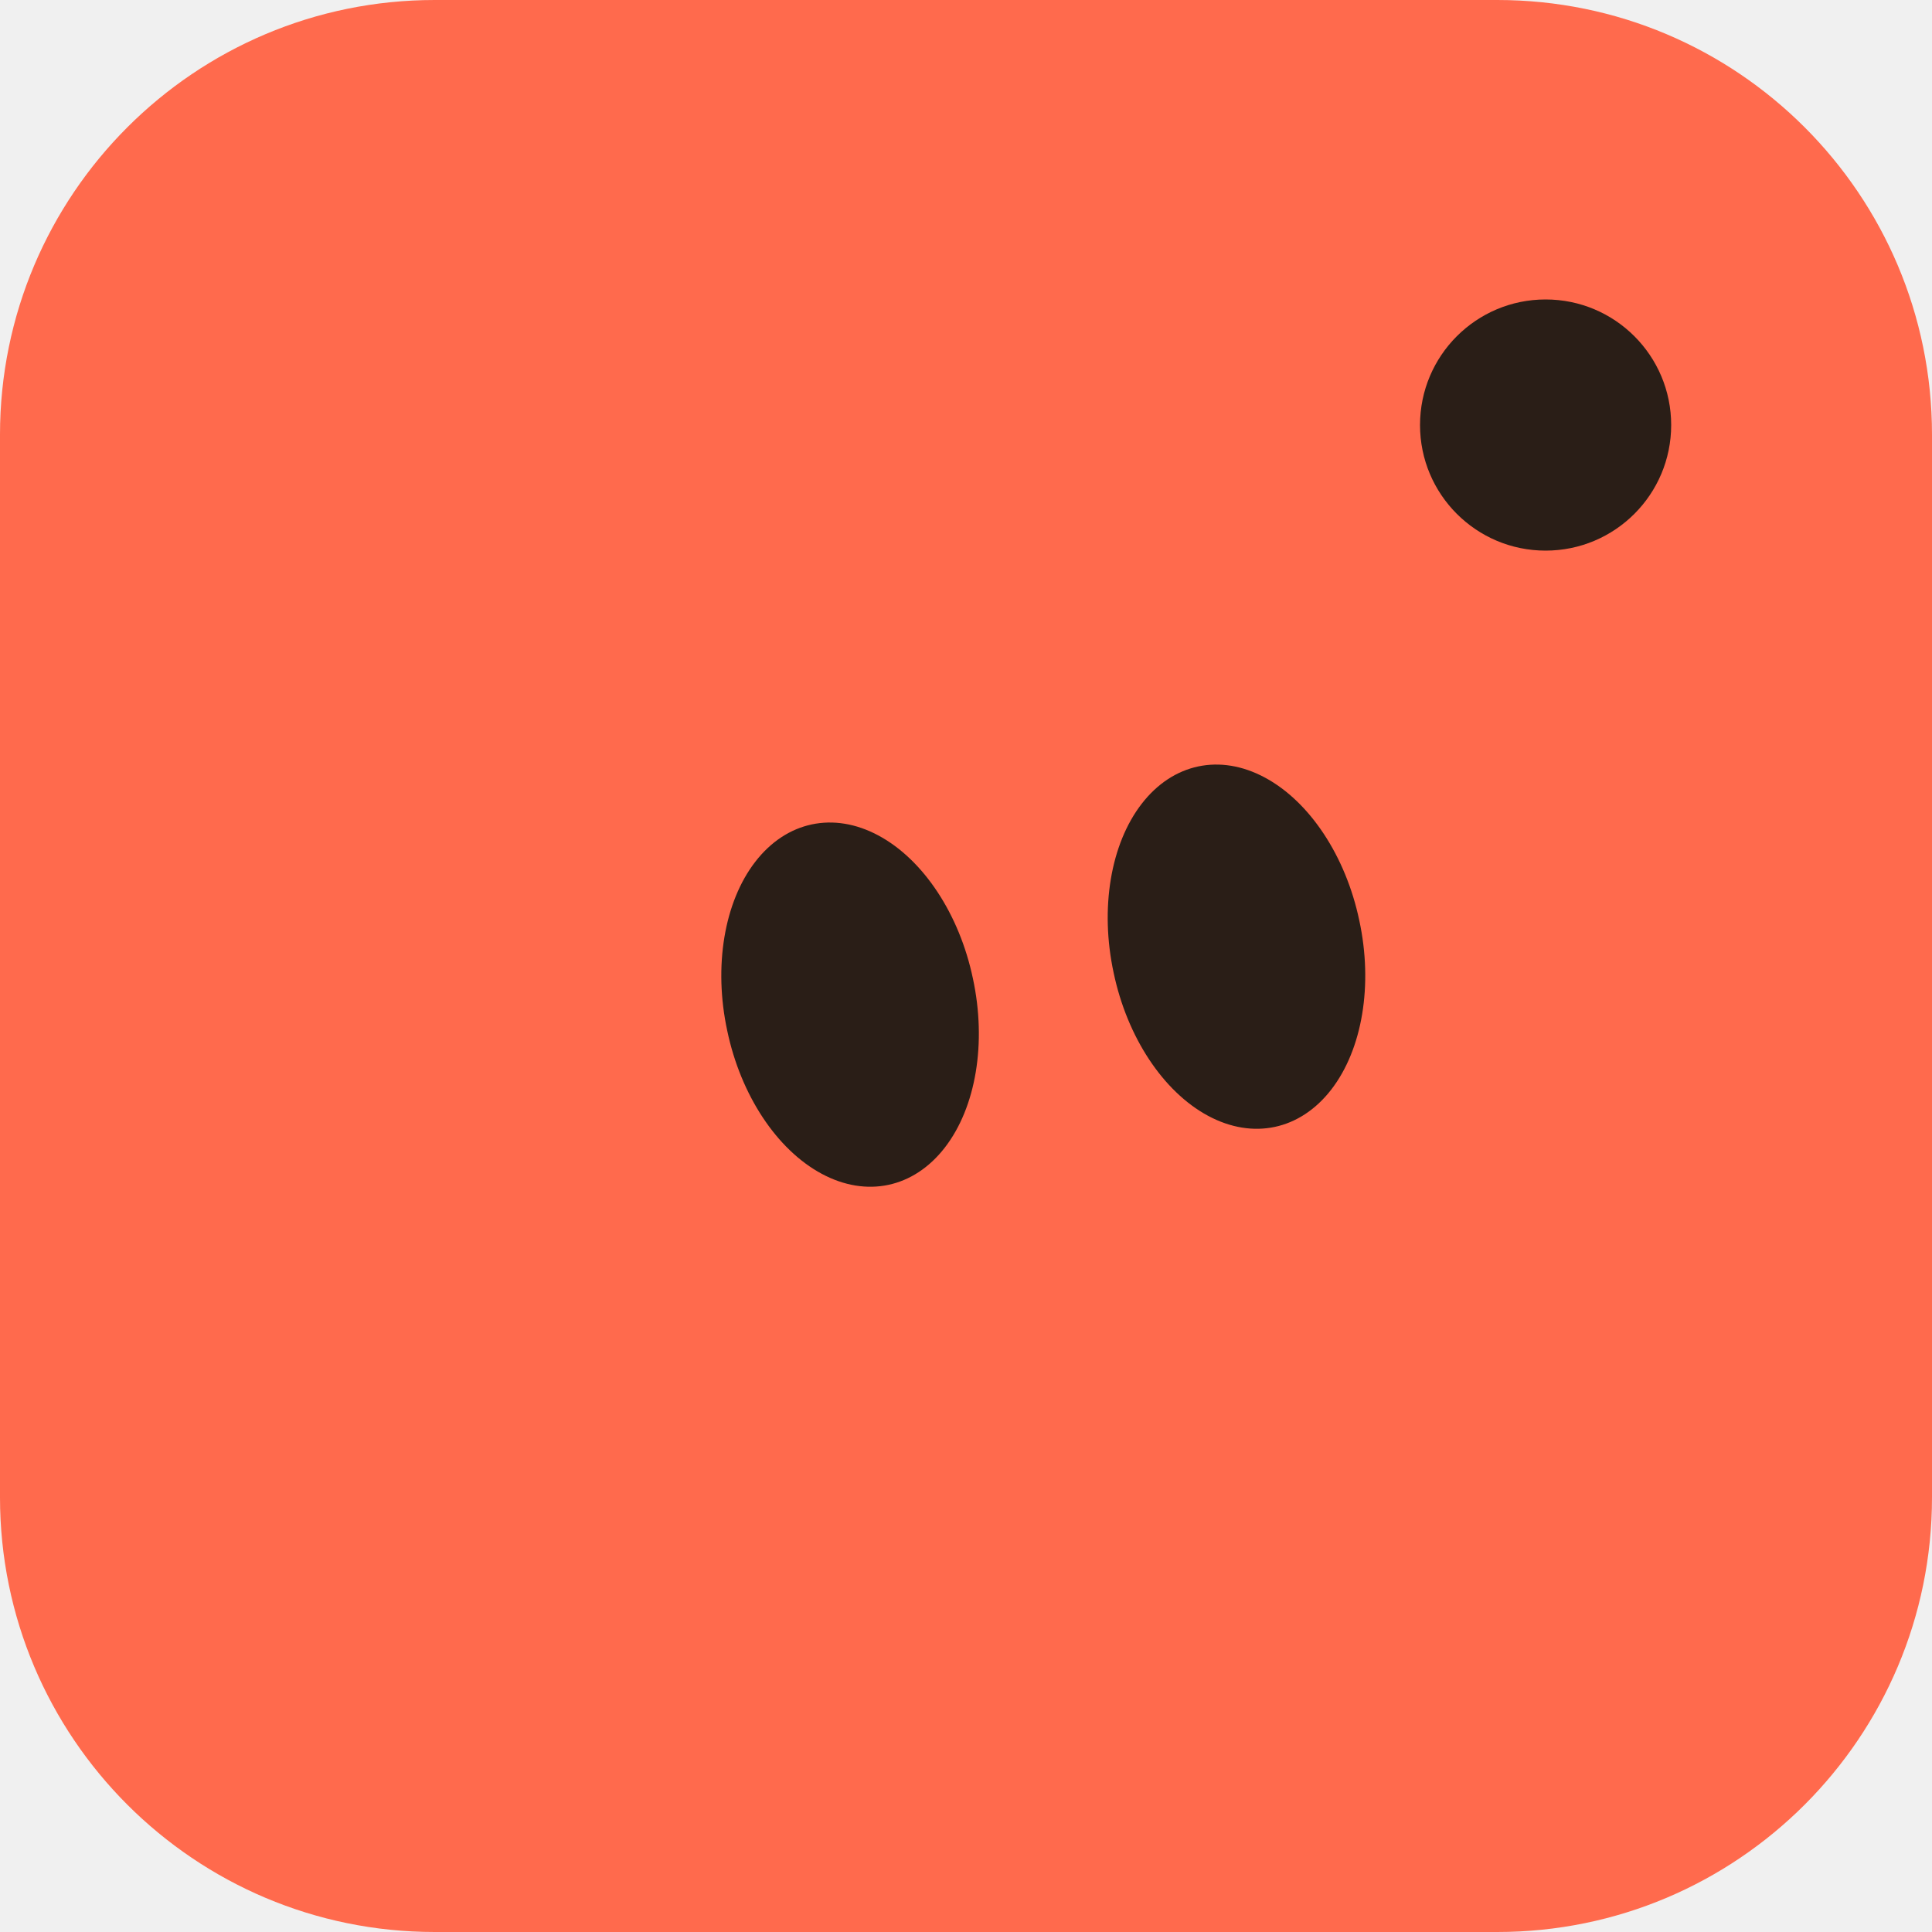
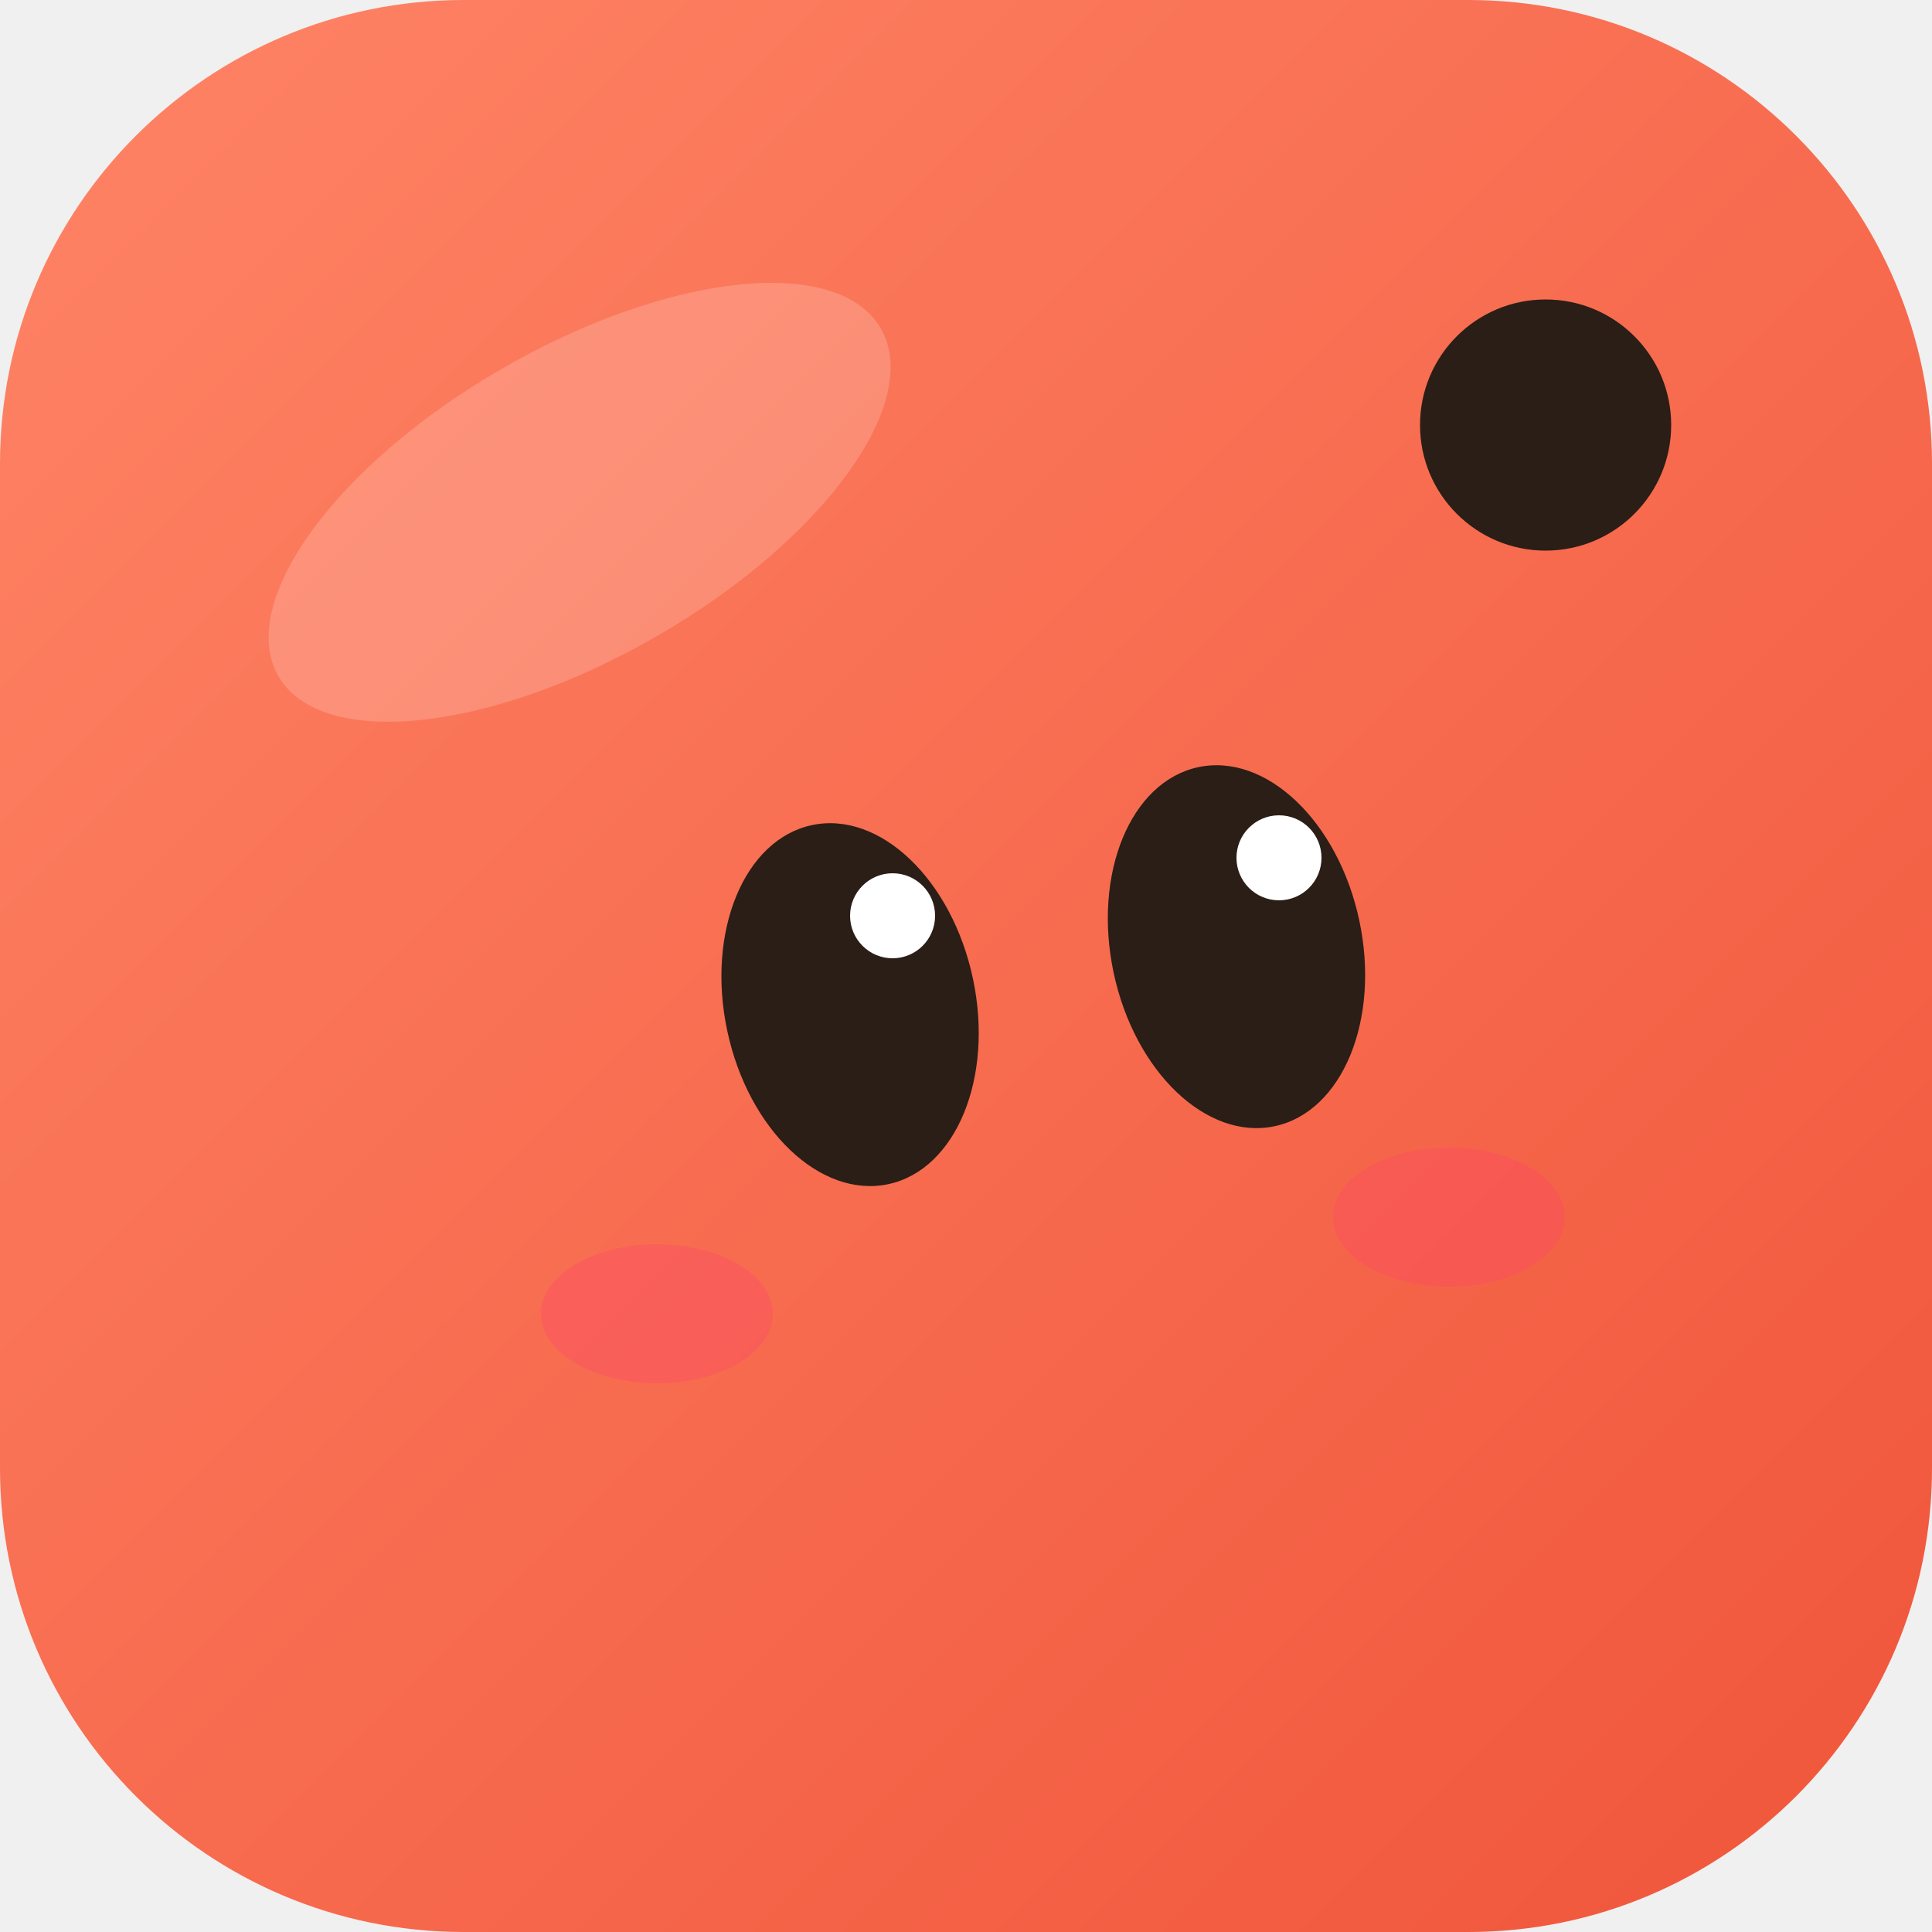
<svg xmlns="http://www.w3.org/2000/svg" viewBox="0 0 100 100" role="img" aria-label="leer.nu">
-   <rect width="100" height="100" rx="22.5" fill="#FF6A4D" />
-   <path d="M50.358 50.649A6.5 9.5 -12 1 0 37.642 53.351A6.5 9.5 -12 1 0 50.358 50.649ZM70.358 47.649A6.5 9.5 -12 1 0 57.642 50.351A6.5 9.5 -12 1 0 70.358 47.649Z" fill="#2A1E17" />
-   <path d="M73.5 22A6.5 6.5 0 1 0 86.5 22A6.5 6.5 0 1 0 73.5 22Z" fill="#2A1E17" />
+   <defs>
+     <linearGradient id="ig24" x1="0" y1="0" x2="1" y2="1">
+       <stop offset="0" stop-color="#FF8466" />
+       <stop offset="1" stop-color="#F0553A" />
+     </linearGradient>
+   </defs>
+   <rect width="100" height="100" rx="24" fill="url(#ig24)" />
+   <ellipse cx="30" cy="26" rx="18" ry="8" transform="rotate(-30 30 26)" fill="#fff" opacity=".18" />
+   <ellipse cx="44" cy="52" rx="6.5" ry="9.5" transform="rotate(-12 44 52)" fill="#2A1E17" />
+   <ellipse cx="64" cy="49" rx="6.5" ry="9.5" transform="rotate(-12 64 49)" fill="#2A1E17" />
+   <circle cx="46.2" cy="47.4" r="2.2" fill="#fff" />
+   <circle cx="66.2" cy="44.4" r="2.2" fill="#fff" />
+   <ellipse cx="34" cy="68" rx="6" ry="3.6" fill="#FF3D6E" opacity=".28" />
+   <ellipse cx="75" cy="63" rx="6" ry="3.6" fill="#FF3D6E" opacity=".28" />
+   <circle class="tdot" cx="80" cy="22" r="6.5" fill="#2A1E17" />
</svg>
